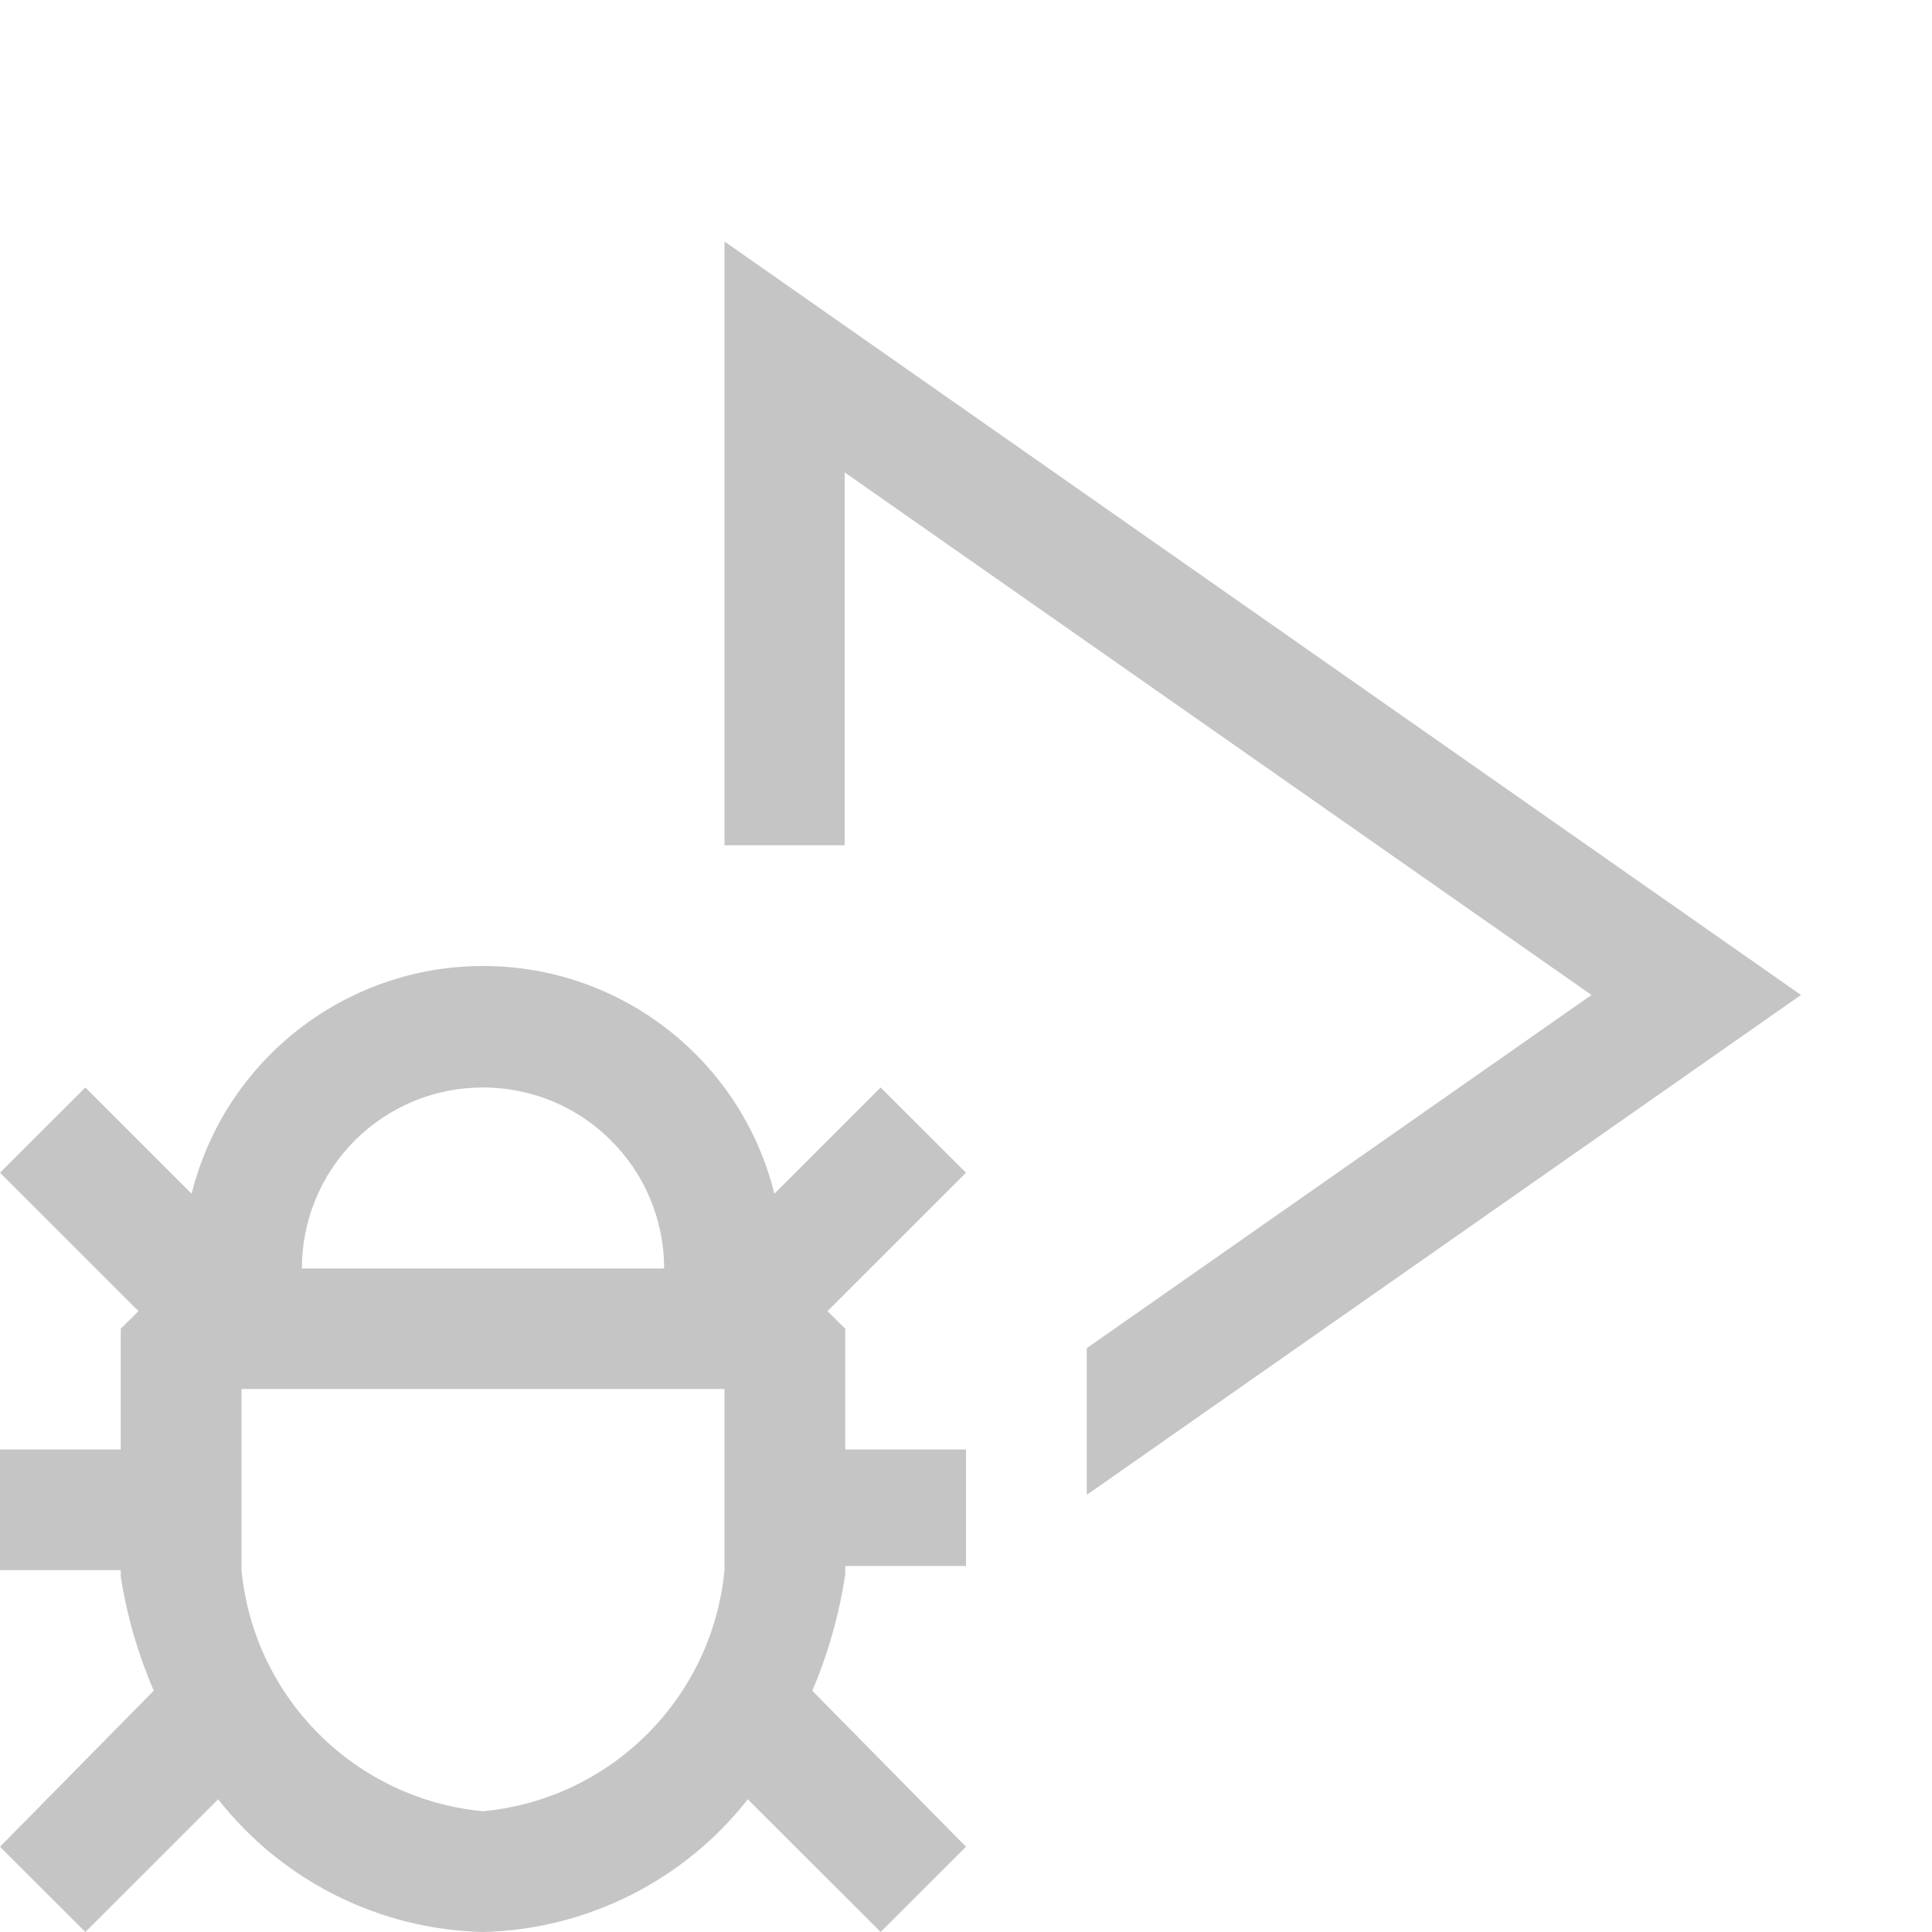
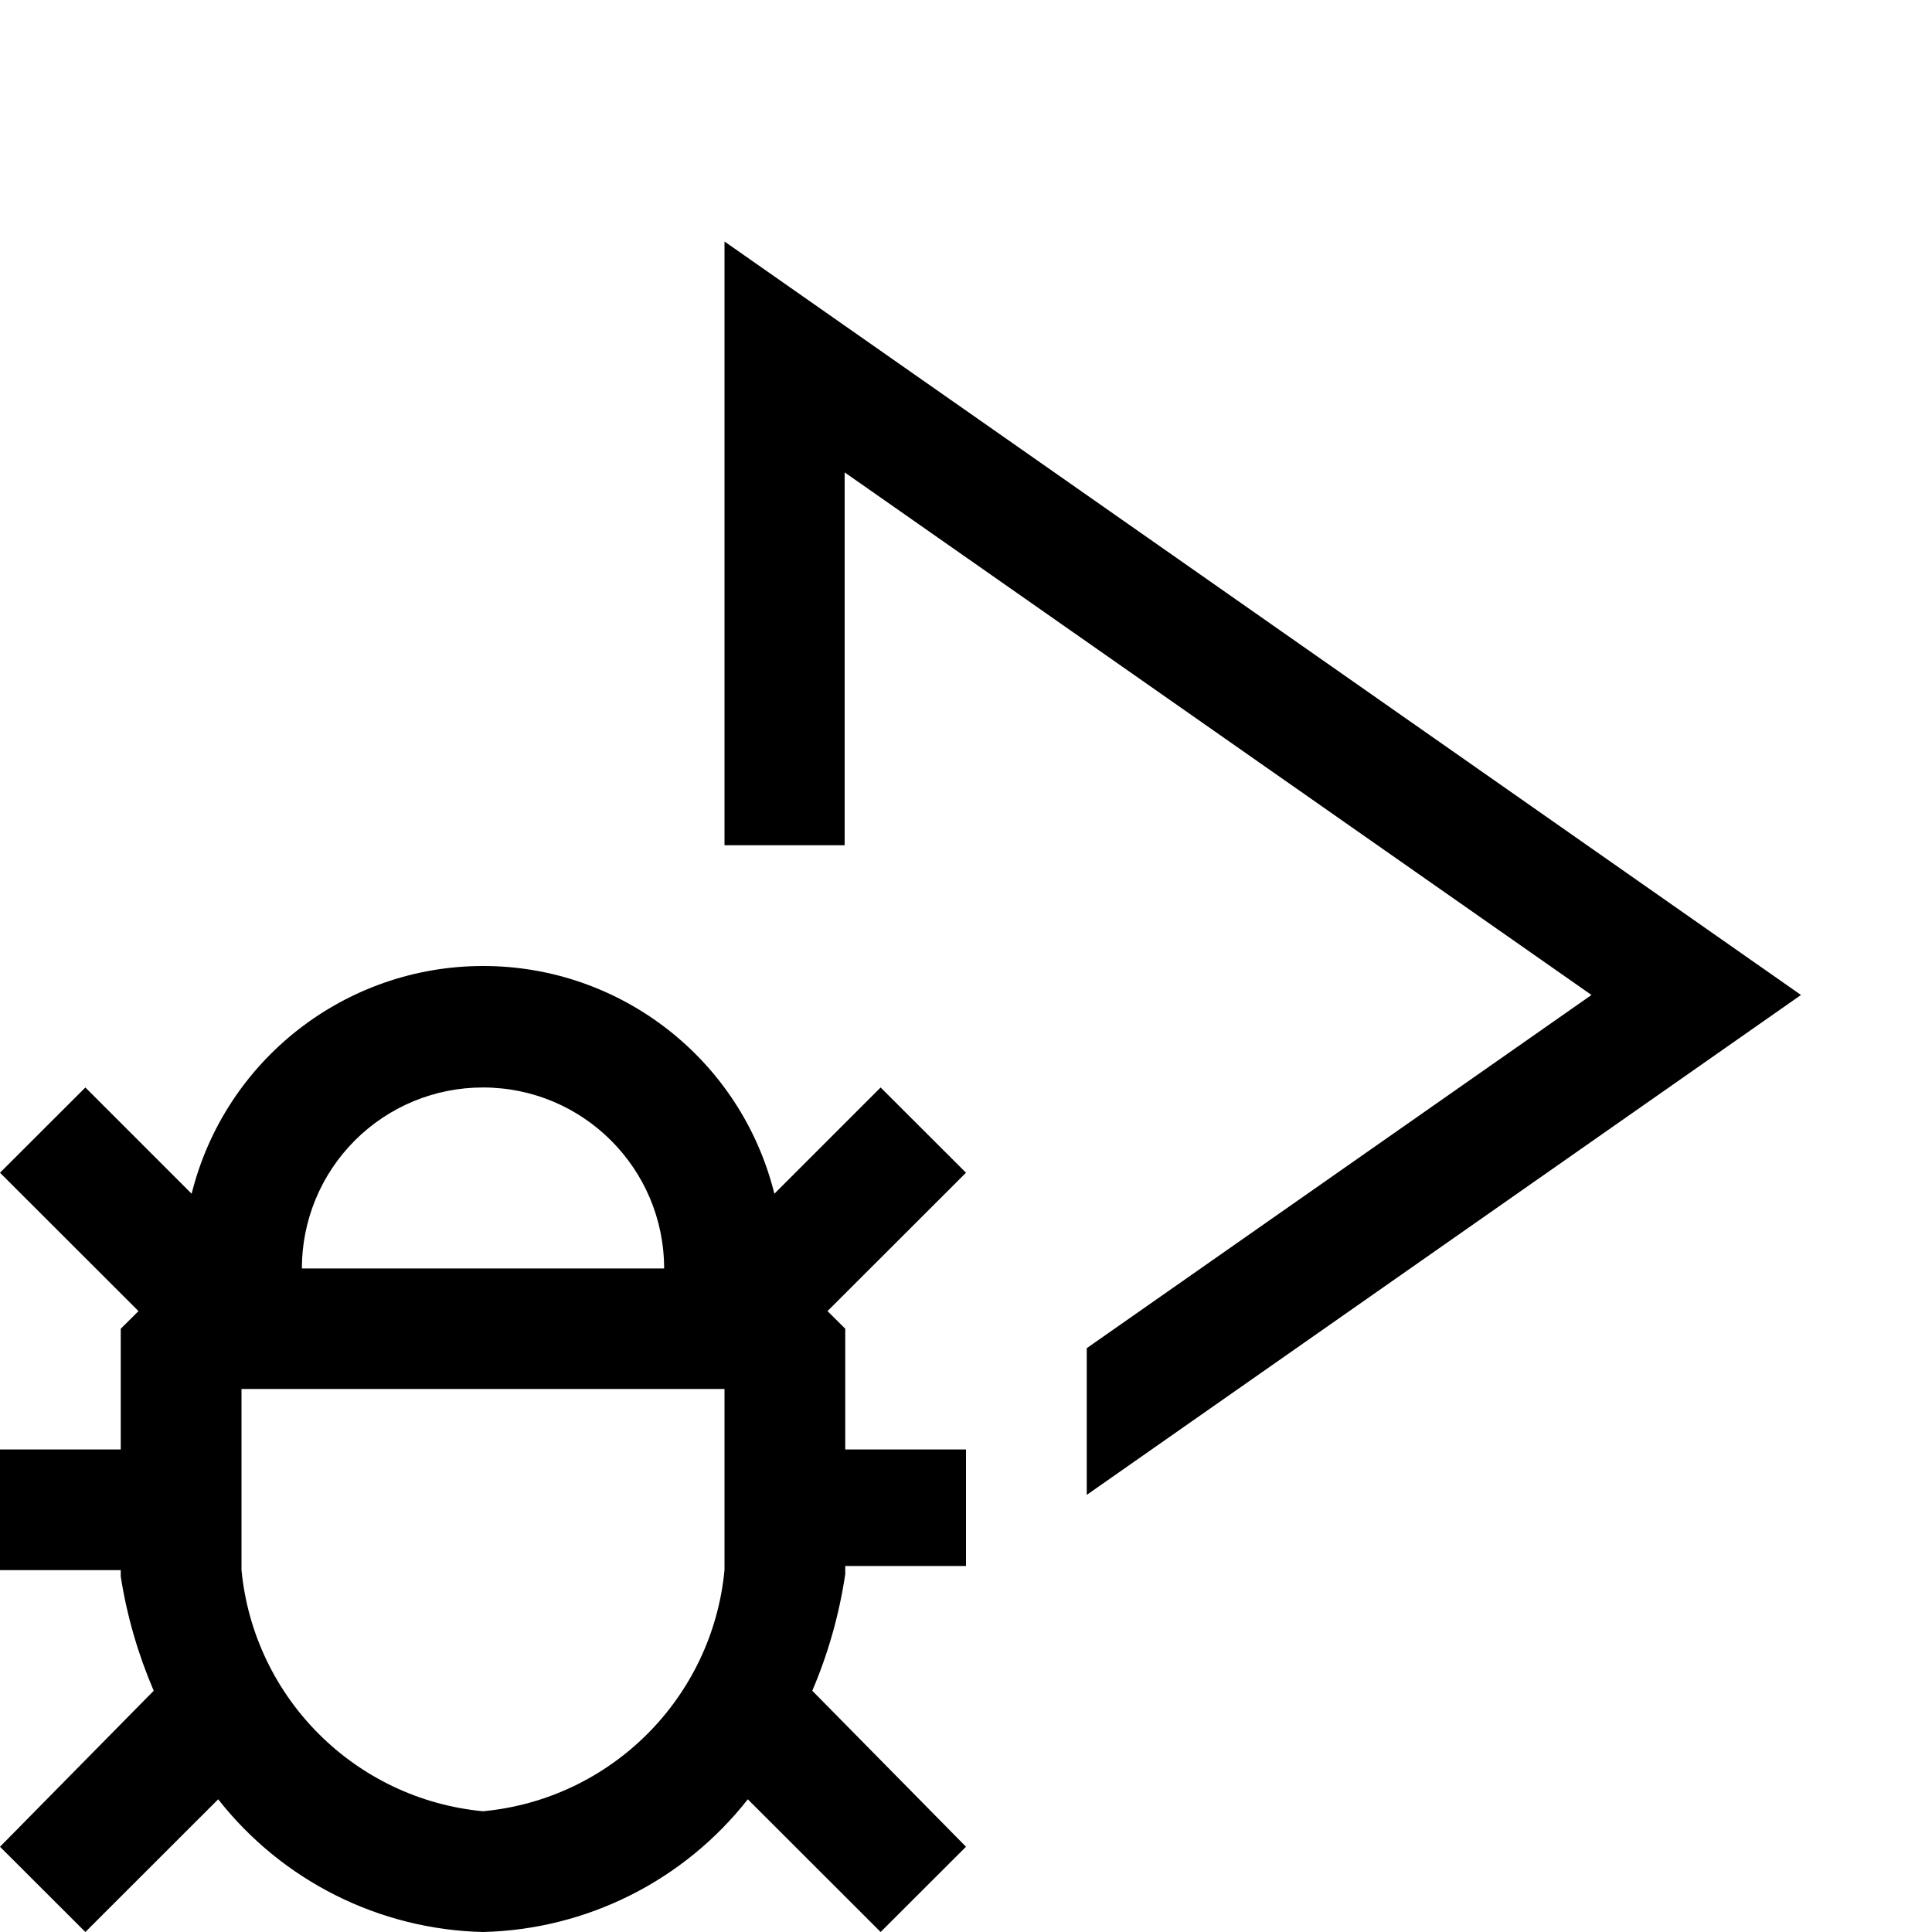
<svg xmlns="http://www.w3.org/2000/svg" width="16" height="16" fill="none">
-   <path d="m7.293 9.006-.88.88A2.484 2.484 0 0 0 4 8a2.488 2.488 0 0 0-2.413 1.886l-.88-.88L0 9.712l1.147 1.146-.147.146v1H0v.999h1v.053c.051.326.143.643.273.946L0 15.294.707 16l1.1-1.099A2.873 2.873 0 0 0 4 16a2.875 2.875 0 0 0 2.193-1.099L7.293 16 8 15.294l-1.273-1.292A3.92 3.92 0 0 0 7 13.036v-.067h1v-.965H7v-1l-.147-.146L8 9.712l-.707-.706ZM4 9.006a1.5 1.5 0 0 1 1.5 1.499h-3A1.498 1.498 0 0 1 4 9.006Zm2 3.997A2.217 2.217 0 0 1 4 15a2.22 2.22 0 0 1-2-1.998v-1.499h4v1.499Z" fill="#C5C5C5" />
-   <path fill-rule="evenodd" clip-rule="evenodd" d="M6 7V2l8.915 6.24L9 12.38v-1.215l4.18-2.925-6.185-4.328V7H6Z" fill="#C5C5C5" />
+   <path d="m7.293 9.006-.88.88A2.484 2.484 0 0 0 4 8a2.488 2.488 0 0 0-2.413 1.886l-.88-.88L0 9.712l1.147 1.146-.147.146v1H0v.999h1v.053c.051.326.143.643.273.946L0 15.294.707 16l1.1-1.099A2.873 2.873 0 0 0 4 16a2.875 2.875 0 0 0 2.193-1.099L7.293 16 8 15.294l-1.273-1.292A3.92 3.92 0 0 0 7 13.036v-.067h1v-.965H7v-1l-.147-.146L8 9.712l-.707-.706ZM4 9.006a1.5 1.5 0 0 1 1.5 1.499h-3A1.498 1.498 0 0 1 4 9.006Zm2 3.997A2.217 2.217 0 0 1 4 15a2.22 2.22 0 0 1-2-1.998v-1.499h4v1.499Z" fill="currentColor" />
+   <path fill-rule="evenodd" clip-rule="evenodd" d="M6 7V2l8.915 6.24L9 12.38v-1.215l4.18-2.925-6.185-4.328V7H6Z" fill="currentColor" />
</svg>
